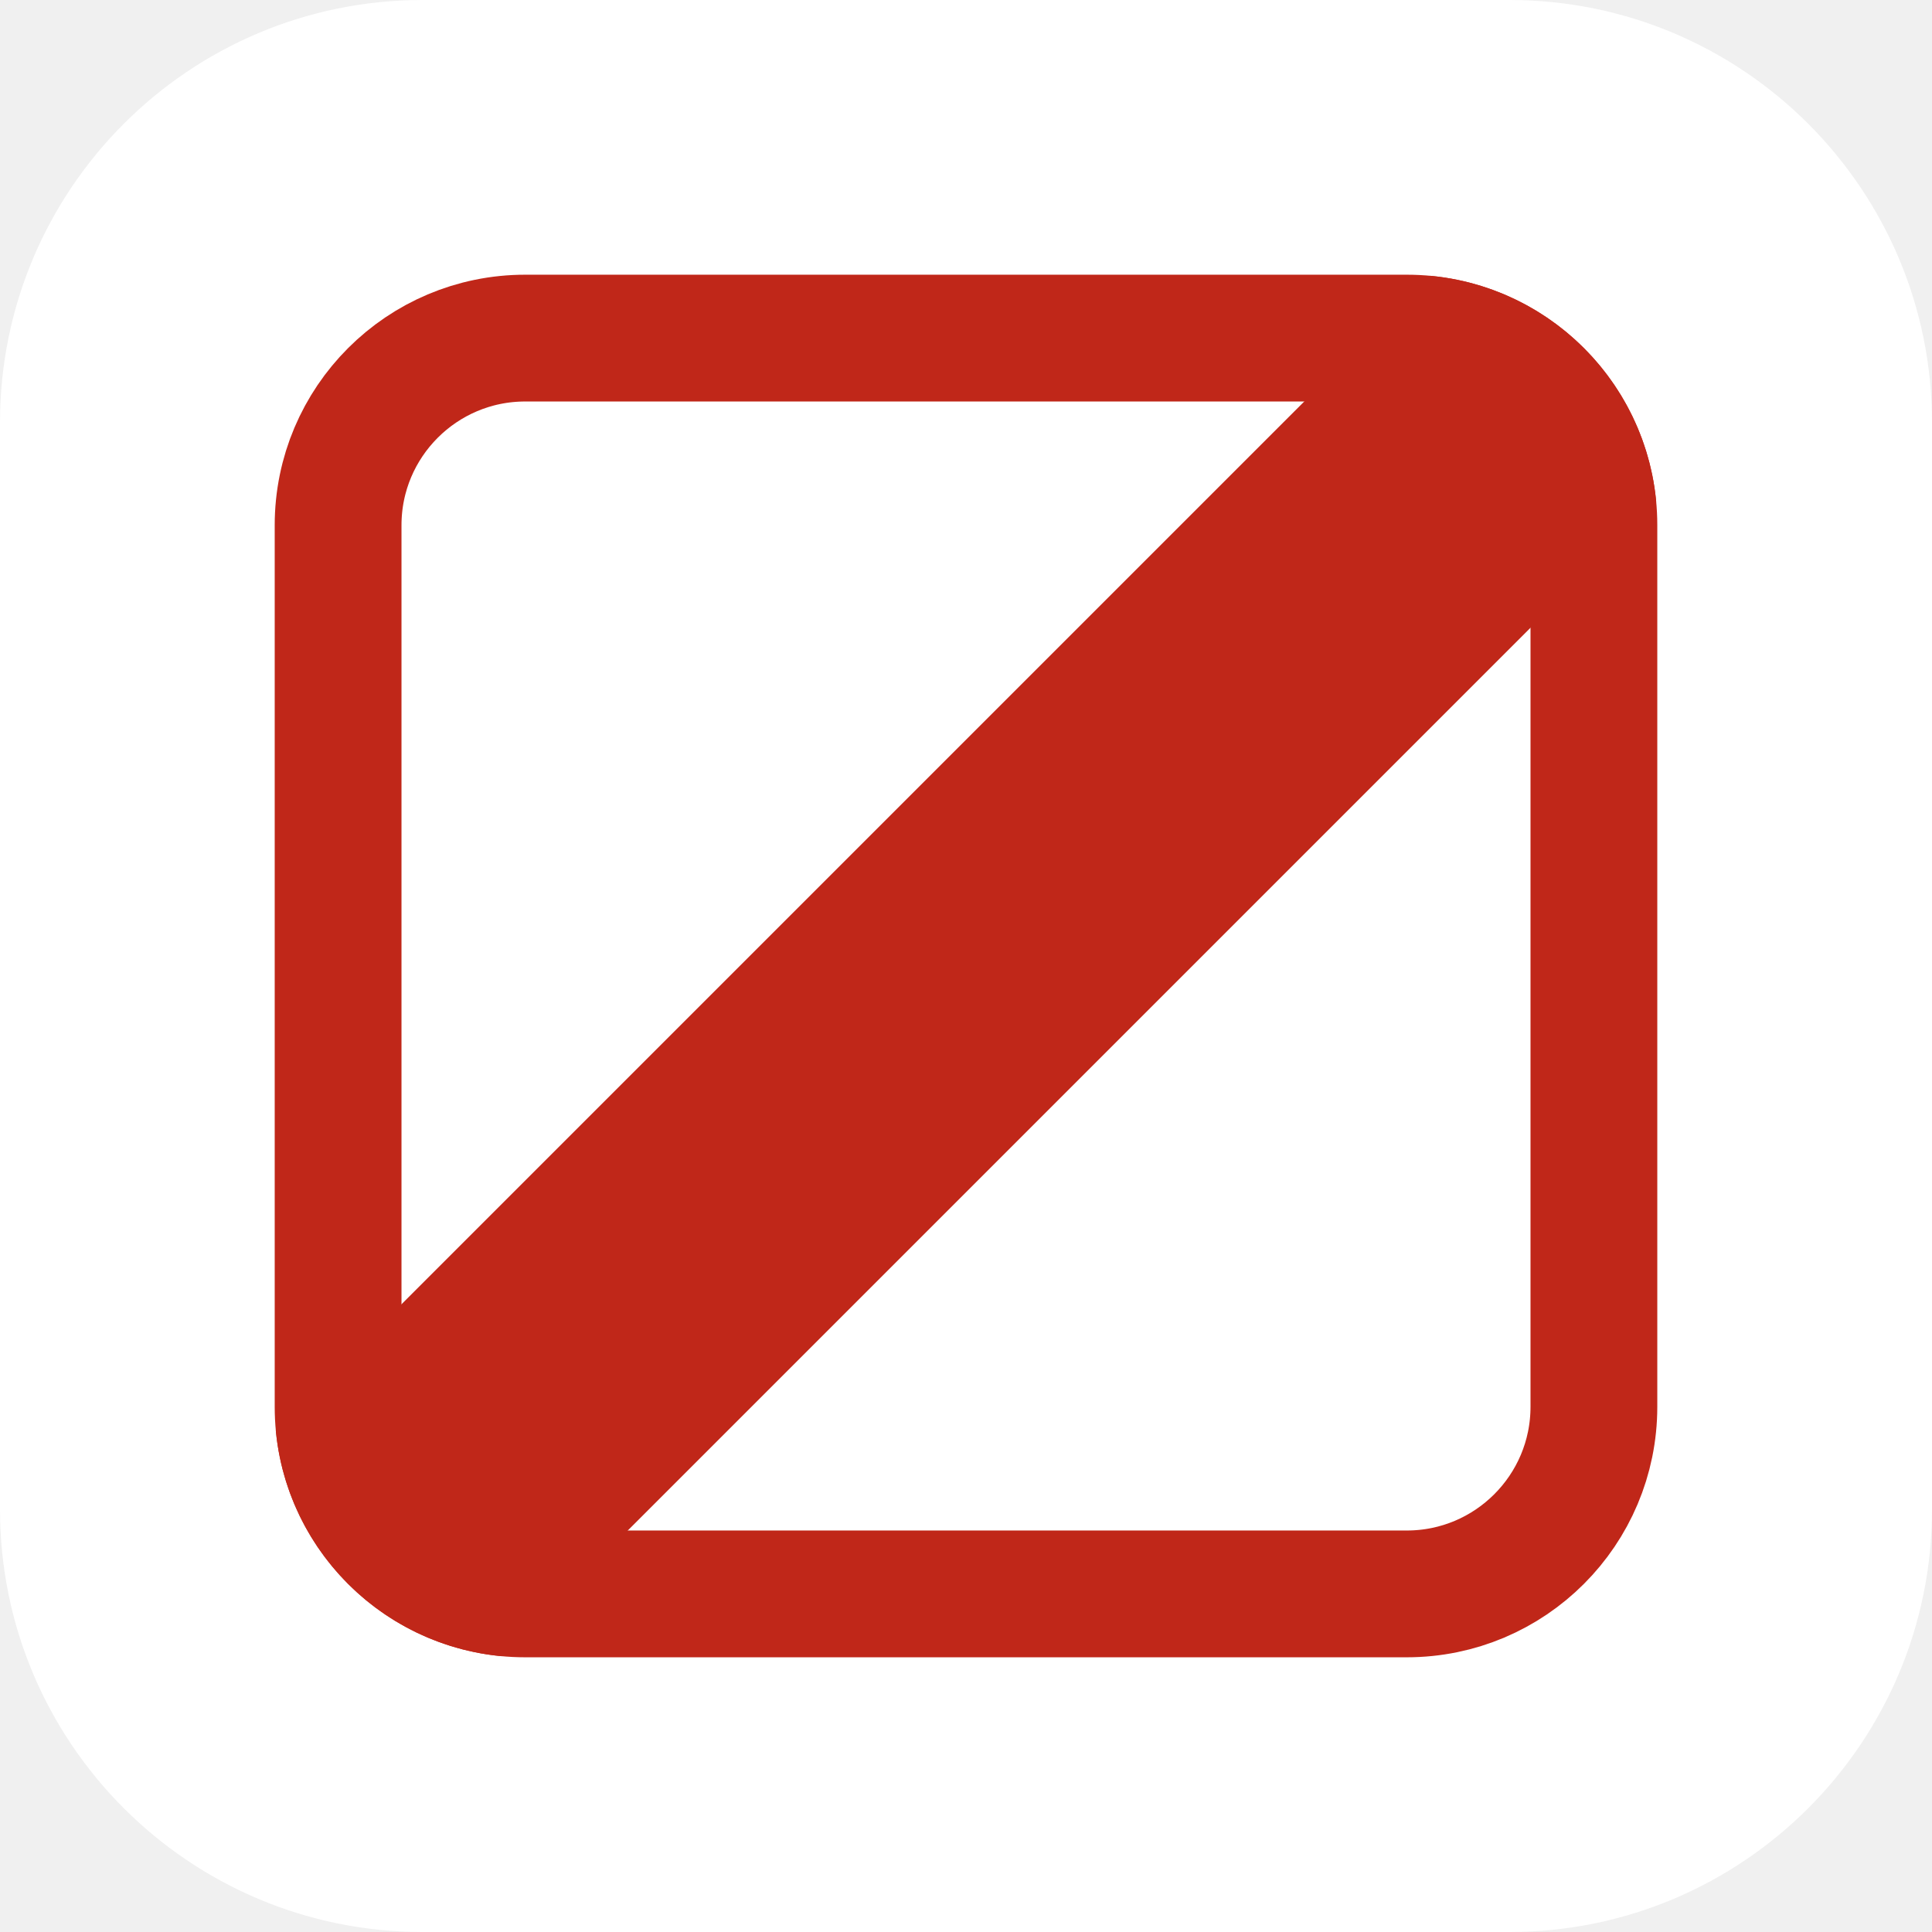
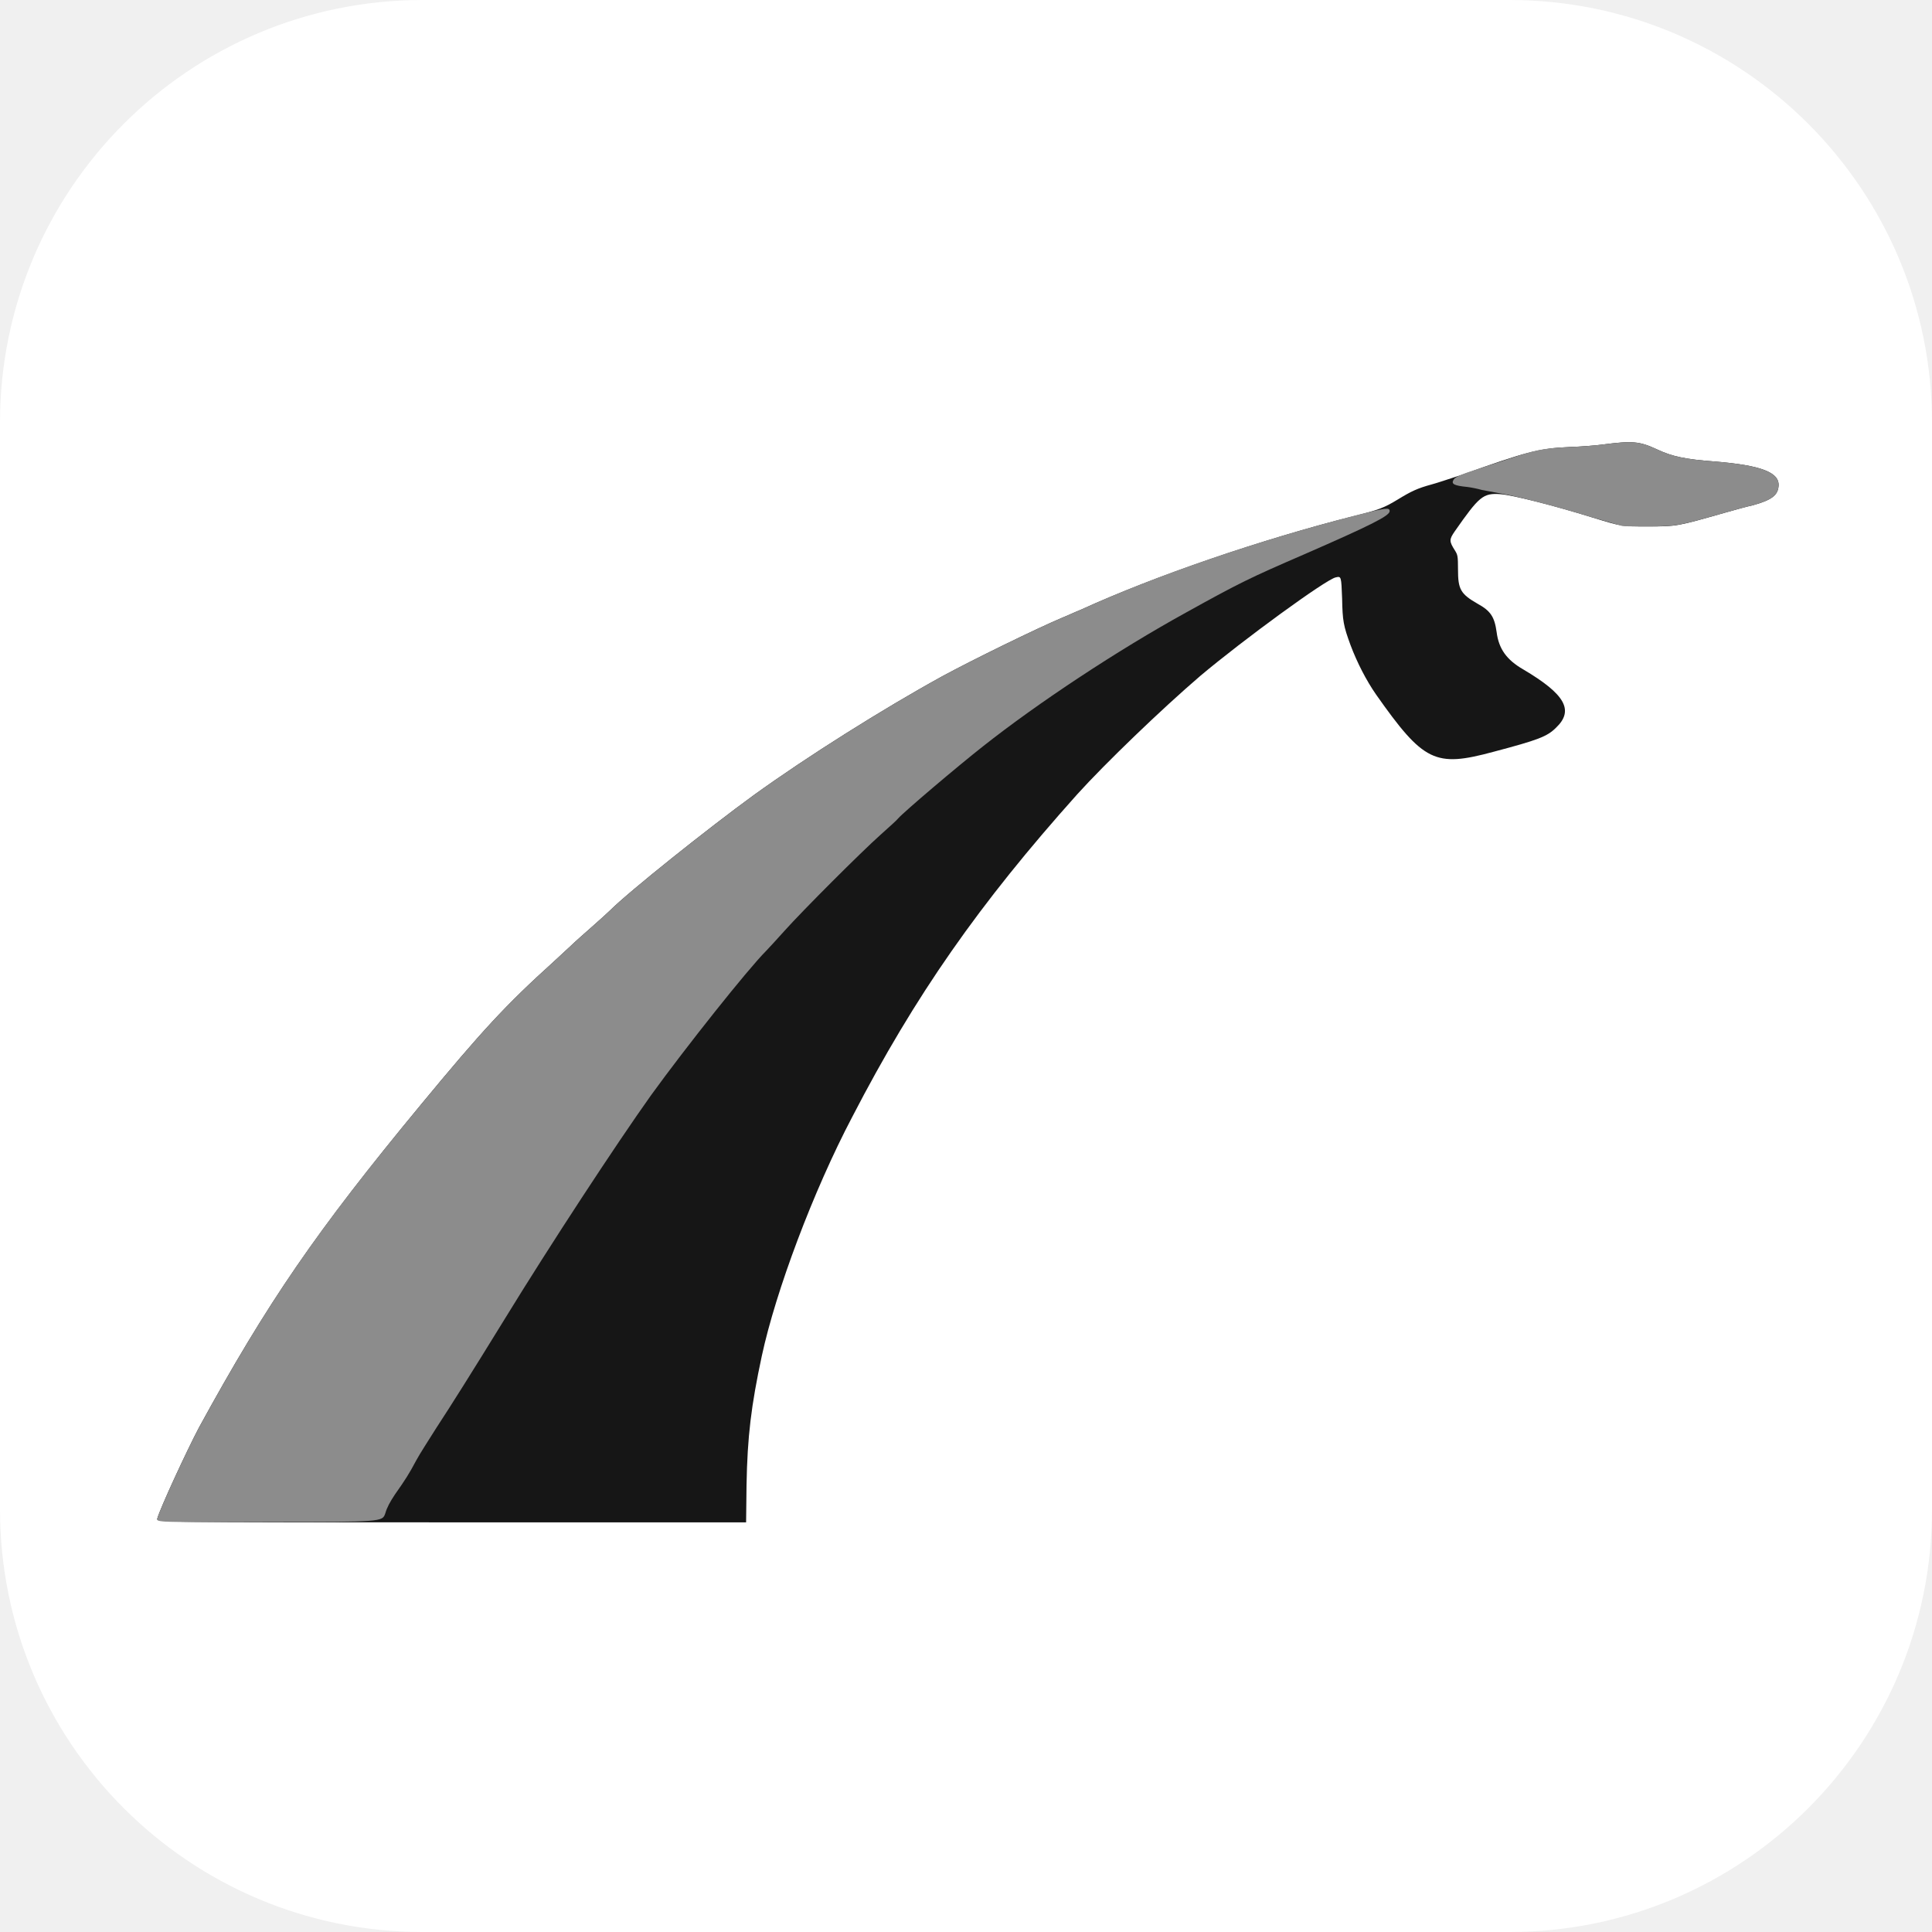
<svg xmlns="http://www.w3.org/2000/svg" viewBox="0 0 32 32">
-   <defs>
-     <clipPath id="unidad">
-       <rect x="4.55" y="4.55" width="22.9" height="22.9" rx="4.15" />
-     </clipPath>
-   </defs>
  <rect width="32" height="32" rx="7" fill="#ffffff" />
-   <rect x="5.6" y="5.6" width="20.8" height="20.8" rx="3.1" fill="none" stroke="#c02719" stroke-width="2.1" />
-   <path d="M5.6 26.4 26.4 5.6" stroke="#c02719" stroke-width="5.3" clip-path="url(#unidad)" />
+   <svg x="2.5" y="7" width="27" height="18.5" viewBox="31 55 384 256">
+     <path fill="#161616" d="M32.5 309.6C33.2 307.1 39.5 293.5 42.3 288.2C58.5 258.6 69.9 242 94.6 212.1C108.9 194.8 114.5 188.7 125.9 178.4C127.1 177.3 128.9 175.6 129.9 174.7C130.8 173.8 133.1 171.8 134.9 170.2C136.6 168.7 138.6 166.9 139.1 166.4C143.6 161.9 162.4 146.9 173 139.2C185.6 130.1 203.4 118.9 217.4 111.2C224.4 107.4 239.7 99.9 245.9 97.3C246.7 97 248.6 96.1 250.1 95.5C267.4 87.6 292.8 78.9 314.2 73.5C320.3 72 321.5 71.5 324.8 69.5C327.9 67.6 329.4 66.9 332.7 66C334.2 65.6 337.4 64.5 339.9 63.7C354.7 58.4 358 57.5 365 57.2C368 57.1 371.6 56.8 373 56.6C380 55.7 381.6 55.8 385.9 57.8C389.3 59.4 392.5 60.1 399.4 60.6C410.4 61.5 414.8 63.2 414.4 66.5C414.2 68.6 412.7 69.7 408.4 70.9C407 71.2 404.1 72 402 72.6C390.4 75.9 390.5 75.9 383.6 75.9C377.4 75.9 377.4 75.9 370.6 73.8C361.3 70.9 351.7 68.5 348.9 68.3C344.8 68 343.9 68.8 338.1 77.1C336.8 79 336.8 79.4 338.2 81.6C338.8 82.6 338.9 82.8 338.9 86.1C338.9 90.7 339.5 91.8 343.5 94.1C346.6 95.8 347.5 97.2 348 100.8C348.5 104.7 350.3 107.3 354.3 109.6C364.1 115.4 366.3 119.2 362 123.3C359.9 125.4 357.8 126.2 347.2 129C333.5 132.7 330.8 131.4 319.6 115.5C317.3 112.2 315.1 107.9 313.6 103.9C311.9 99.3 311.7 98.1 311.6 92.9C311.4 87.6 311.4 87.6 310.1 87.9C307.9 88.3 288.3 102.6 278.2 111.1C269.1 118.9 255.8 131.7 249.2 139C226.1 164.8 211 186.4 196.2 215C187 232.5 178.2 256 174.9 271.3C172.4 283 171.5 290.2 171.3 301.8L171.2 310.5L101.7 310.5C32.3 310.5 32.3 310.5 32.5 309.6Z" />
+     <path fill="#8c8c8c" d="M32.5 309.6C33.2 307.1 39.5 293.5 42.3 288.2C58.5 258.6 69.9 241.9 94.6 212.1C108.9 194.8 114.5 188.7 125.9 178.4C127.1 177.3 128.9 175.6 129.9 174.7C130.8 173.8 133.1 171.8 134.9 170.2C136.6 168.7 138.6 166.9 139.1 166.4C143.6 161.9 162.4 146.9 173 139.2C185.6 130.1 203.4 118.9 217.4 111.2C224.4 107.4 239.7 99.9 245.9 97.3C246.7 97 248.6 96.1 250.1 95.5C267.8 87.4 292 79.1 315.6 73.1C322 71.5 322.8 71.4 322.8 72.3C322.8 73.4 318.4 75.6 302.6 82.5C289.9 88 287.4 89.2 274.8 96.2C258.8 105 239.9 117.5 227 127.7C220.9 132.5 208.4 143.1 207 144.7C206.7 145.1 204.8 146.8 202.9 148.5C198.3 152.6 184.5 166.4 180.3 171.1C178.4 173.2 176.5 175.3 175.9 175.9C171.6 180.2 156.9 198.7 148.8 209.9C140.6 221.4 125 245.2 114.4 262.5C106.4 275.5 101.8 282.8 98.2 288.3C96.5 291 94.3 294.4 93.5 295.9C91.8 299.1 90.9 300.5 88.5 303.9C87.3 305.7 86.6 307 86.2 308.4C85.5 310.4 85.5 310.4 58.9 310.4C32.3 310.5 32.3 310.5 32.5 309.6ZM377.6 75.8C377 75.6 373.7 74.7 370.3 73.7C362.8 71.4 353.3 68.9 349.3 68.2C347.7 67.9 345.5 67.5 344.5 67.3C343.5 67 341.9 66.7 341.1 66.6C338 66.3 337.3 65.9 337.8 65C338.1 64.3 339.4 63.7 343.5 62.4C345.5 61.7 348.8 60.7 350.8 60C357 57.9 358.9 57.5 365 57.2C368 57.1 371.6 56.8 373 56.6C380 55.7 381.6 55.8 385.9 57.8C389.3 59.4 392.5 60.1 399.4 60.6C410.4 61.5 414.8 63.2 414.4 66.5C414.2 68.6 412.7 69.7 408.4 70.9C407 71.2 404.1 72 402 72.6C390.7 75.8 390.7 75.8 384.4 75.9C381.2 75.9 378.2 75.9 377.6 75.8Z" />
+   </svg>
</svg>
